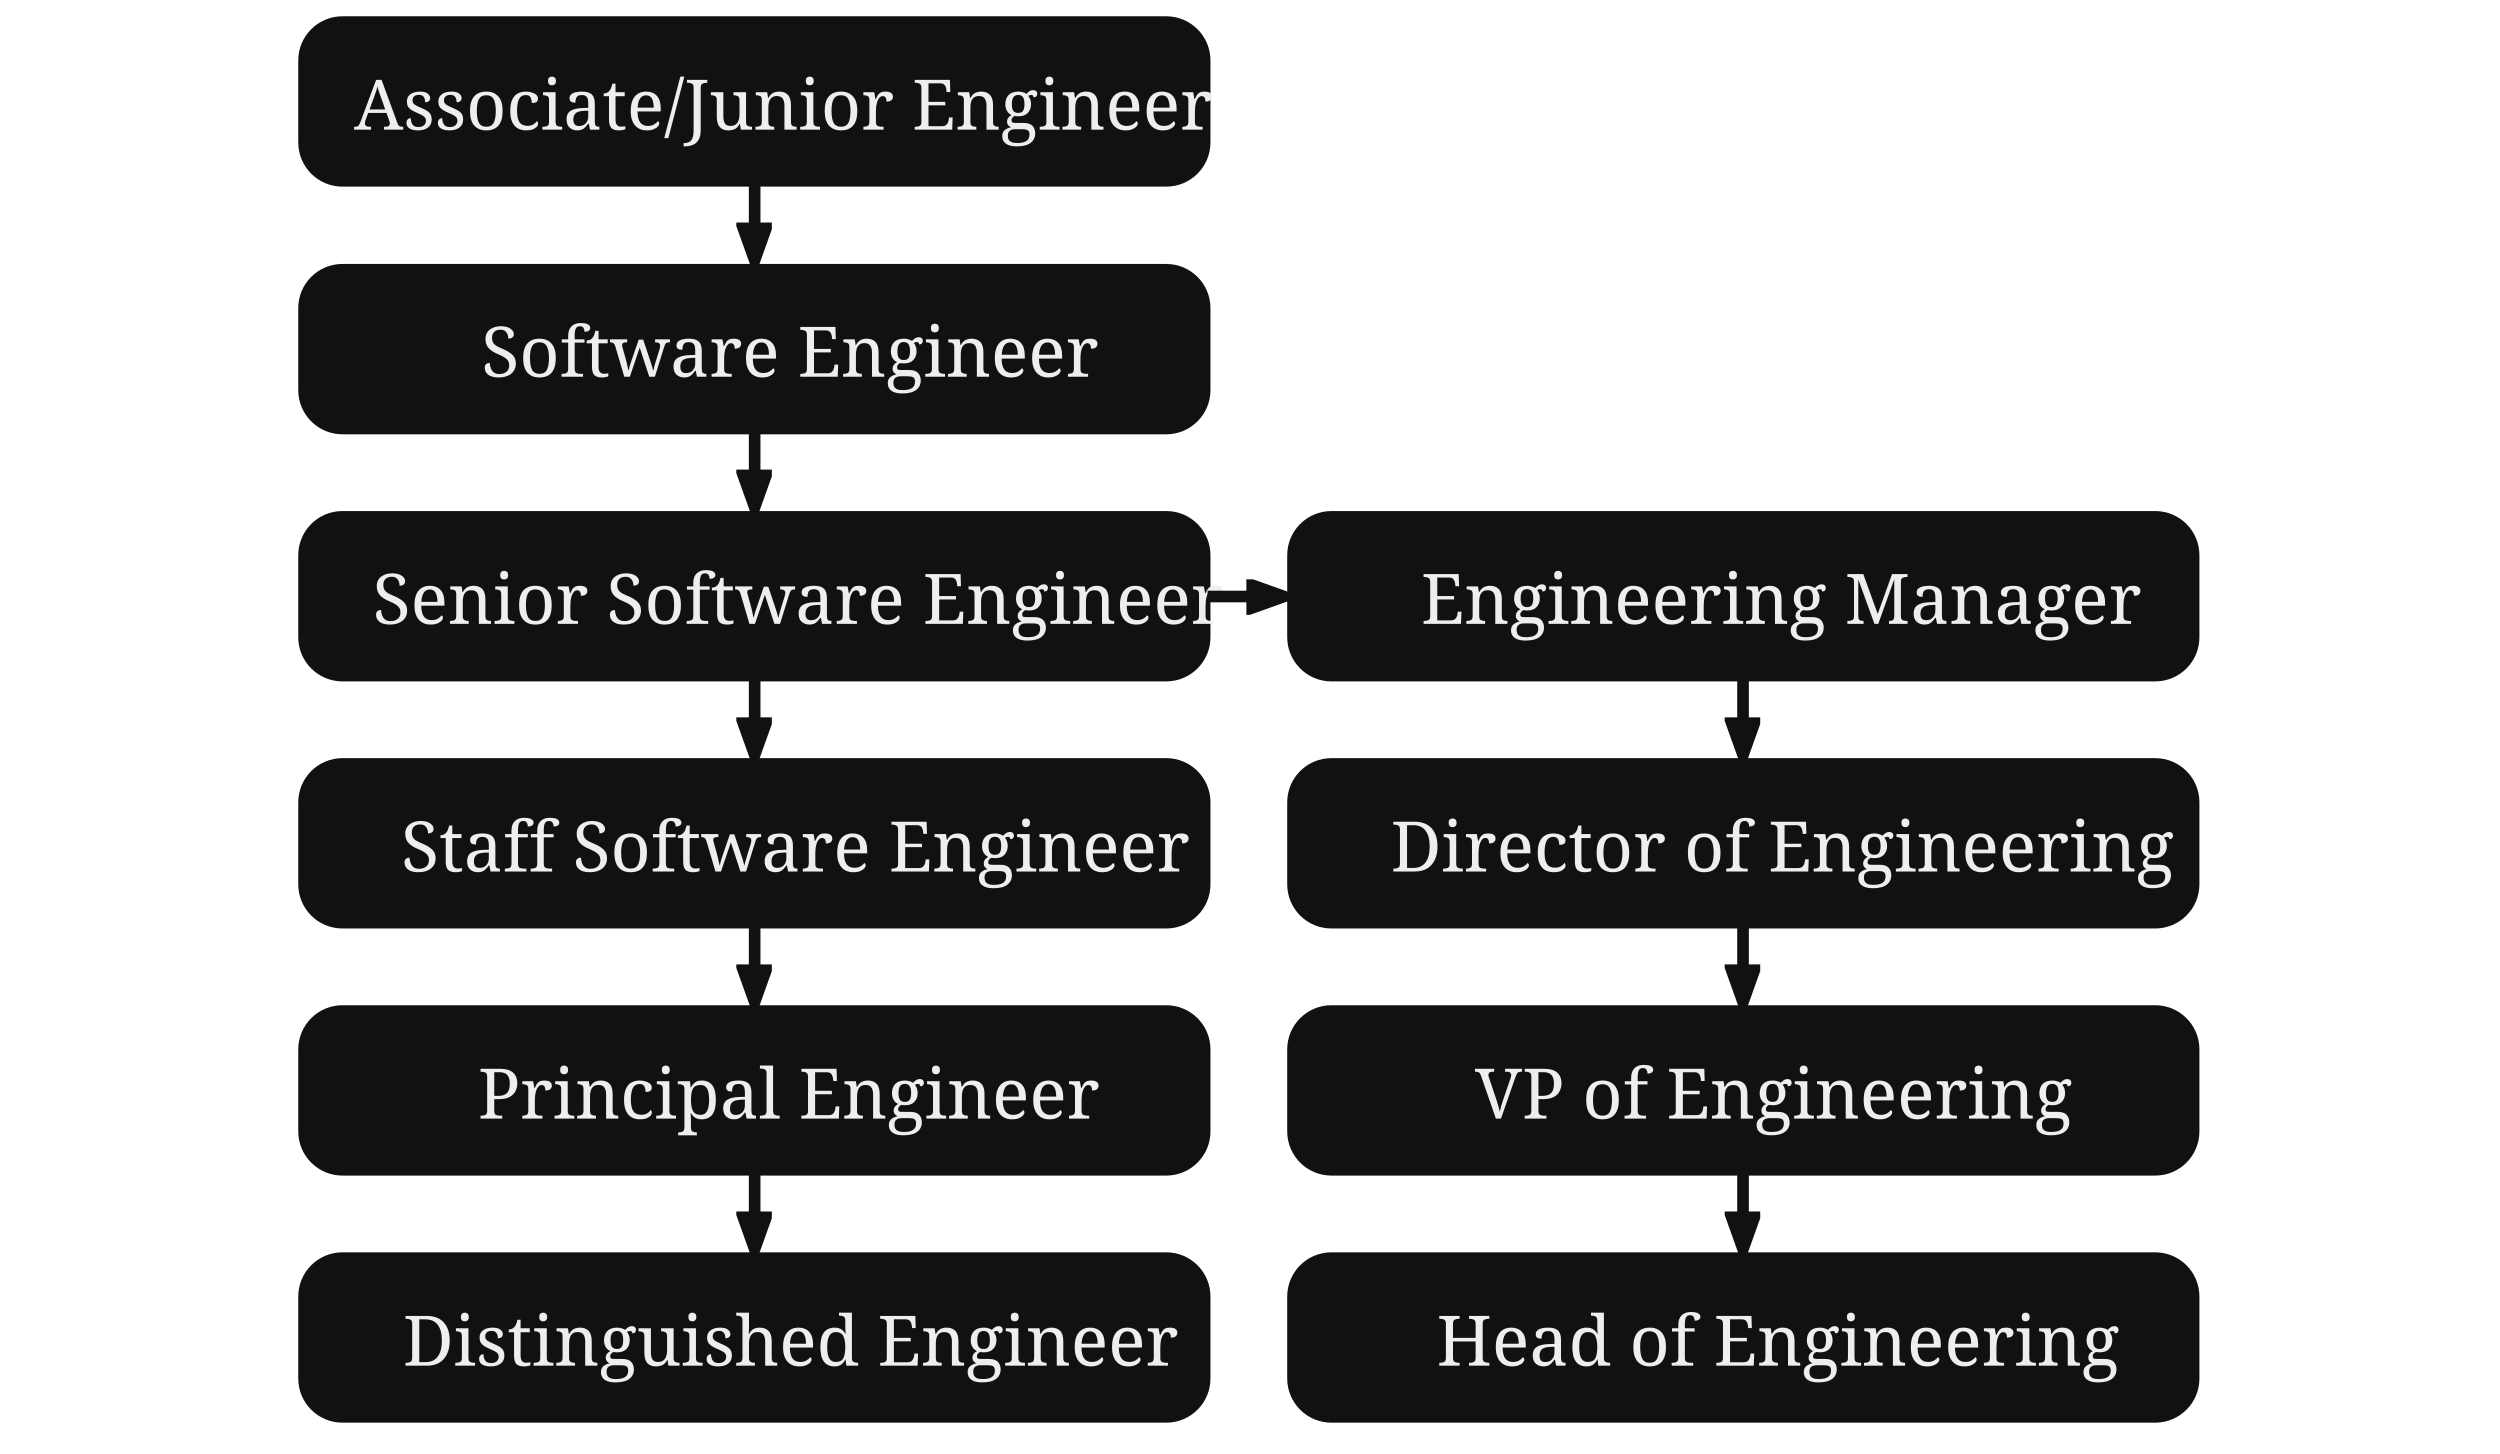
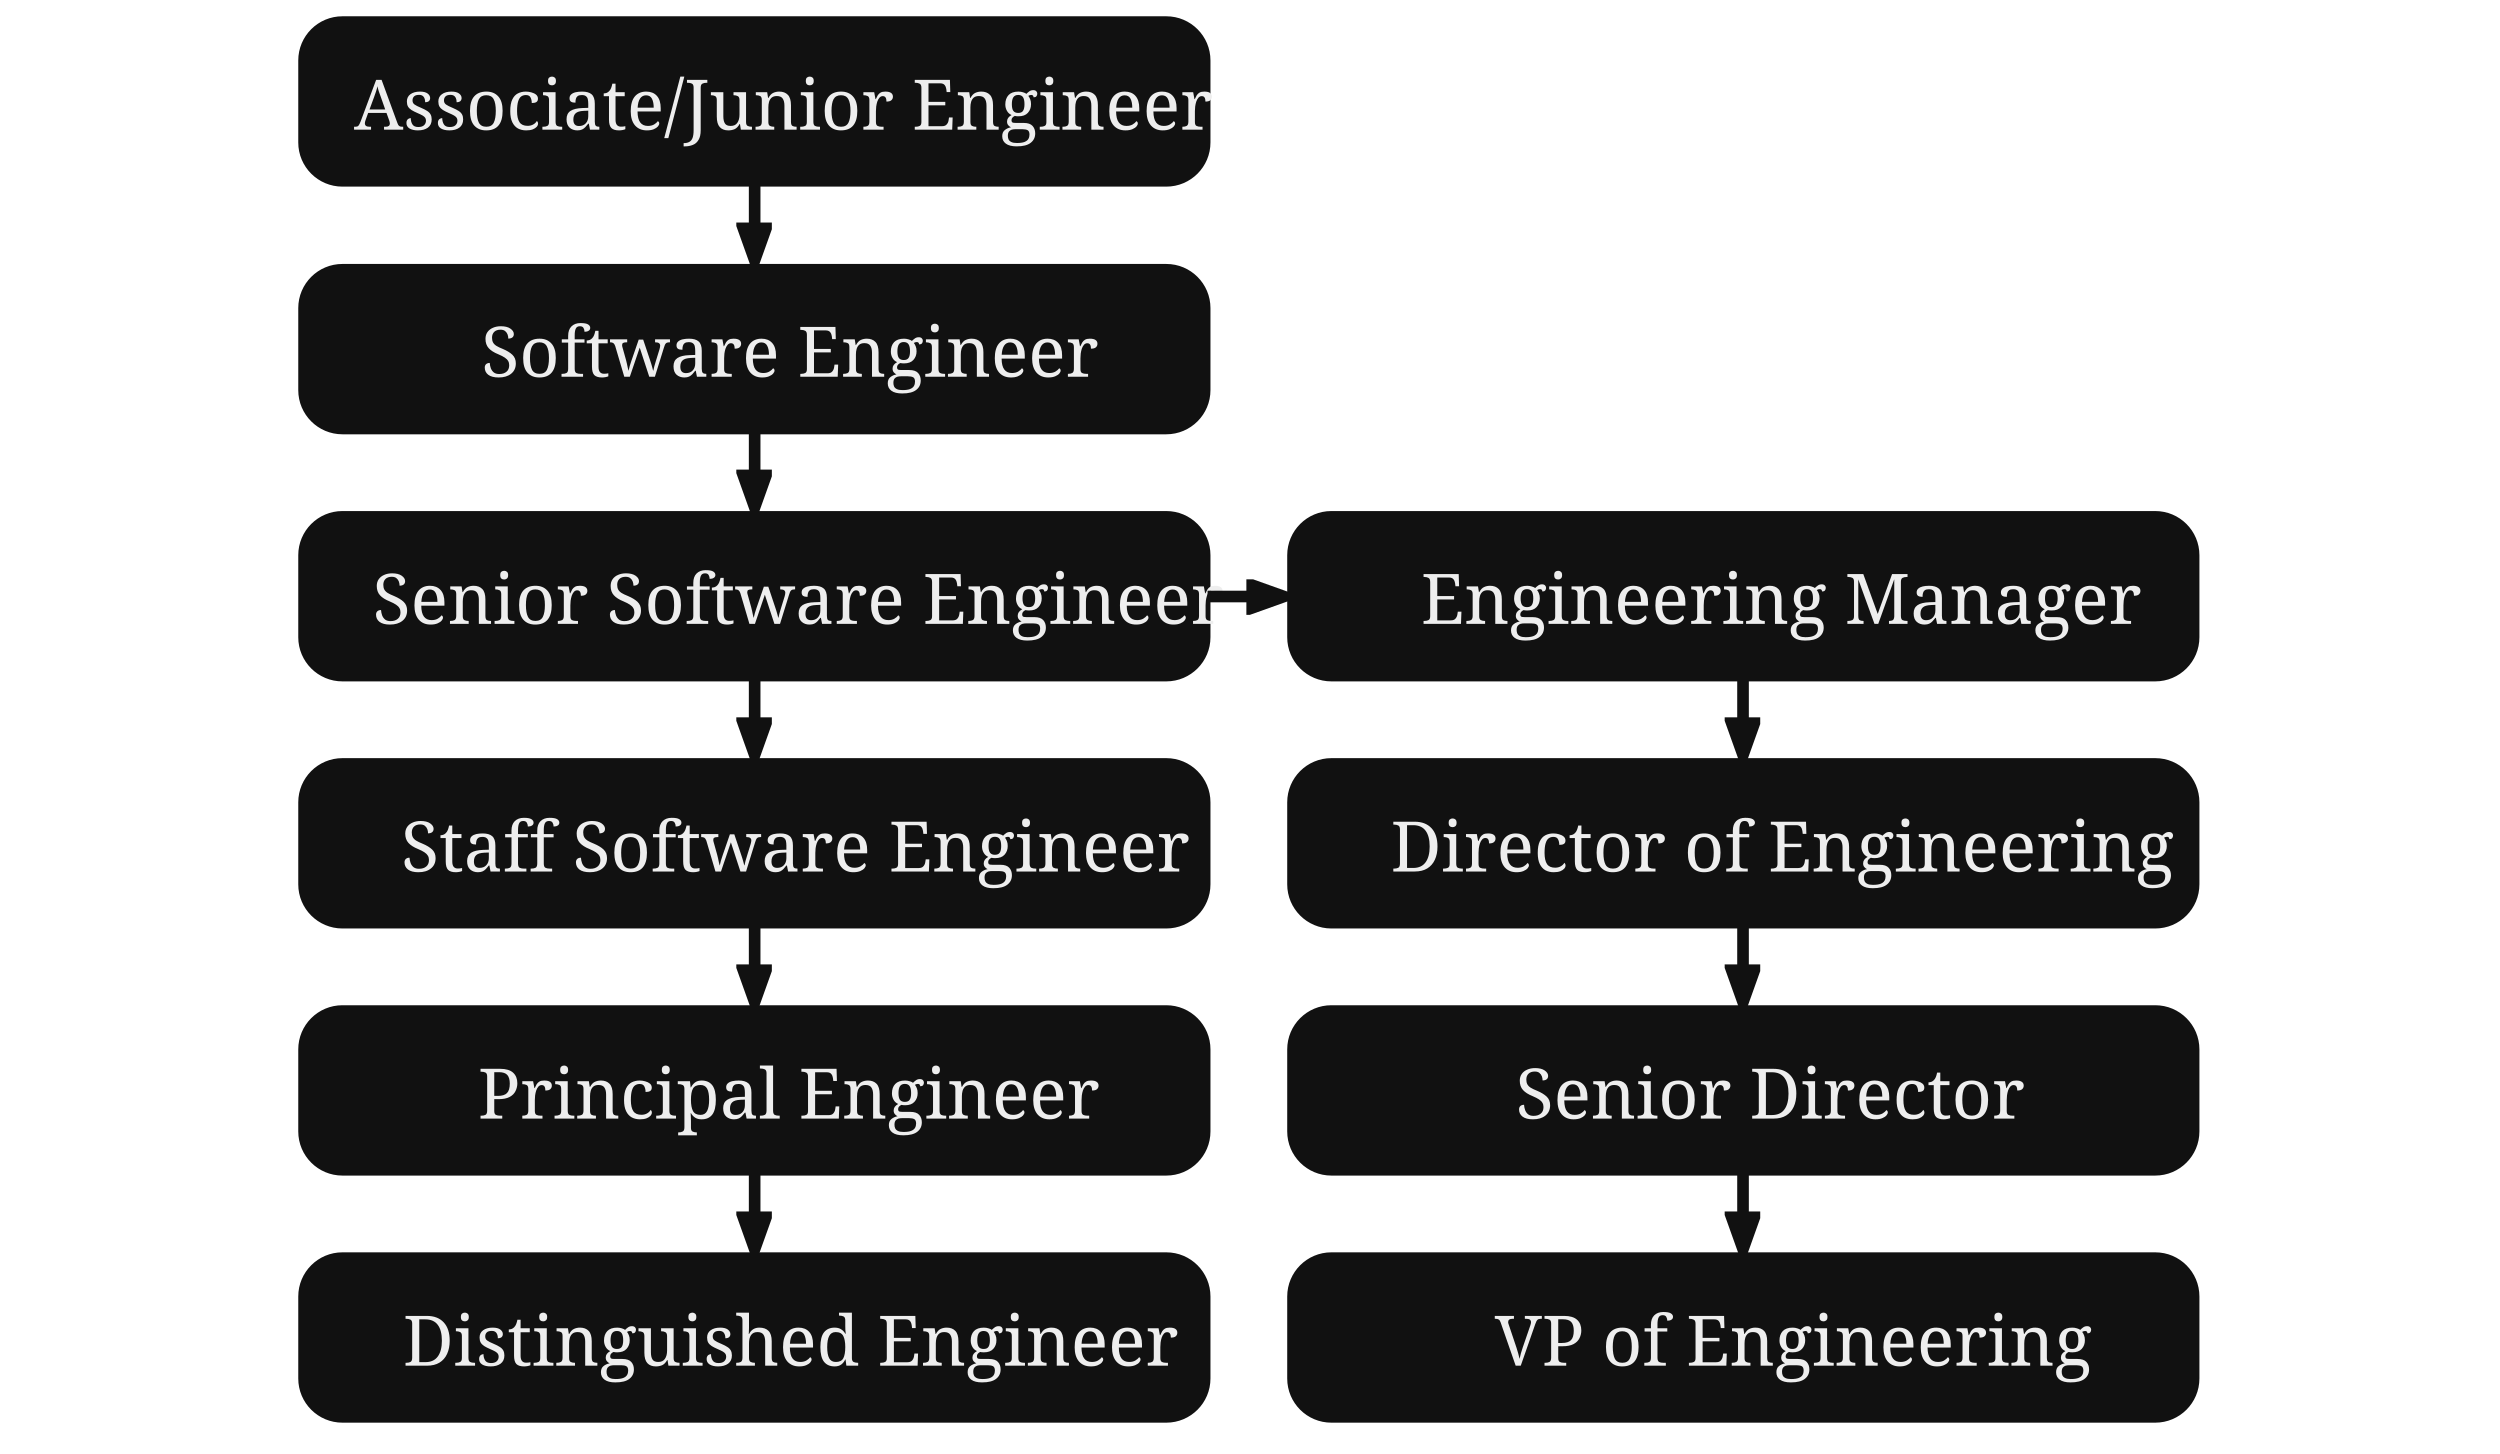
<svg xmlns="http://www.w3.org/2000/svg" viewBox="260 25 430 250">
  <marker id="a" markerHeight="3.057" markerUnits="strokeWidth" markerWidth="3.818" orient="auto" refX="-1.868" refY="0" viewBox="-3.3 -1.5 3.8 3.1">
    <path d="m-2.8-1 2.8 1-2.8 1z" fill="#111" stroke="#111" />
  </marker>
  <marker id="b" markerHeight="3.057" markerUnits="strokeWidth" markerWidth="3.818" orient="auto" refX="-1.868" refY="0" viewBox="-3.3 -1.5 3.8 3.1">
    <path d="m-2.8-1 2.8 1-2.8 1z" fill="#111" stroke="#111" />
  </marker>
  <marker id="c" markerHeight="3.057" markerUnits="strokeWidth" markerWidth="3.818" orient="auto" refX="-1.868" refY="0" viewBox="-3.3 -1.5 3.8 3.1">
    <path d="m-2.8-1 2.8 1-2.8 1z" fill="#111" stroke="#111" />
  </marker>
  <marker id="d" markerHeight="3.057" markerUnits="strokeWidth" markerWidth="3.818" orient="auto" refX="-1.868" refY="0" viewBox="-3.3 -1.5 3.8 3.1">
    <path d="m-2.8-1 2.8 1-2.8 1z" fill="#111" stroke="#111" />
  </marker>
  <marker id="e" markerHeight="3.057" markerUnits="strokeWidth" markerWidth="3.818" orient="auto" refX="-1.868" refY="0" viewBox="-3.3 -1.5 3.8 3.1">
    <path d="m-2.8-1 2.8 1-2.8 1z" fill="#111" stroke="#111" />
  </marker>
  <marker id="f" markerHeight="3.057" markerUnits="strokeWidth" markerWidth="3.818" orient="auto" refX="-1.868" refY="0" viewBox="-3.3 -1.5 3.8 3.1">
    <path d="m-2.8-1 2.8 1-2.8 1z" fill="#111" stroke="#111" />
  </marker>
  <marker id="g" markerHeight="3.057" markerUnits="strokeWidth" markerWidth="3.818" orient="auto" refX="-1.868" refY="0" viewBox="-3.3 -1.5 3.8 3.1">
    <path d="m-2.8-1 2.8 1-2.8 1z" fill="#111" stroke="#111" />
  </marker>
  <marker id="h" markerHeight="3.057" markerUnits="strokeWidth" markerWidth="3.818" orient="auto" refX="-1.868" refY="0" viewBox="-3.3 -1.5 3.8 3.1">
    <path d="m-2.8-1 2.8 1-2.8 1z" fill="#111" stroke="#111" />
  </marker>
  <marker id="i" markerHeight="3.057" markerUnits="strokeWidth" markerWidth="3.818" orient="auto" refX="-1.868" refY="0" viewBox="-3.3 -1.5 3.8 3.1">
    <path d="m-2.8-1 2.8 1-2.8 1z" fill="#111" stroke="#111" />
  </marker>
  <rect fill="#111" height="28.3" rx="7.1" stroke="#111" width="155.9" x="311.8" y="28.3" />
  <text fill="#eee" font-family="Georgia" font-size="12" x="320.9" y="47.3">Associate/Junior Engineer</text>
  <rect fill="#111" height="28.3" rx="7.1" stroke="#111" width="155.9" x="311.8" y="70.9" />
  <text fill="#eee" font-family="Georgia" font-size="12" x="342.8" y="89.8">Software Engineer</text>
  <rect fill="#111" height="28.3" rx="7.1" stroke="#111" width="155.9" x="311.8" y="113.4" />
  <text fill="#eee" font-family="Georgia" font-size="12" x="324.1" y="132.3">Senior Software Engineer</text>
  <rect fill="#111" height="28.3" rx="7.1" stroke="#111" width="155.9" x="481.9" y="113.4" />
  <text fill="#eee" font-family="Georgia" font-size="12" x="504.4" y="132.3">Engineering Manager</text>
  <rect fill="#111" height="28.3" rx="7.1" stroke="#111" width="155.9" x="481.9" y="155.9" />
  <text fill="#eee" font-family="Georgia" font-size="12" x="499.2" y="174.9">Director of Engineering</text>
  <rect fill="#111" height="28.3" rx="7.1" stroke="#111" width="155.9" x="481.9" y="198.4" />
-   <text fill="#eee" font-family="Georgia" font-size="12" x="513.7" y="217.4">VP of Engineering</text>
+   <text fill="#eee" font-family="Georgia" font-size="12" x="520.7" y="217.4">Senior Director</text>
  <g stroke="#111">
    <path d="m389.8 56.7v9.4" marker-end="url(#a)" stroke-width="2" />
    <path d="m389.8 99.2v9.4" marker-end="url(#b)" stroke-width="2" />
    <path d="m467.7 127.6h9.5" marker-end="url(#c)" stroke-width="2" />
    <path d="m559.8 141.7v9.5" marker-end="url(#d)" stroke-width="2" />
    <path d="m559.8 184.3v9.4" marker-end="url(#e)" stroke-width="2" />
    <rect fill="#111" height="28.3" rx="7.1" width="155.9" x="481.9" y="240.9" />
  </g>
-   <text fill="#eee" font-family="Georgia" font-size="12" x="507.1" y="259.9">Head of Engineering</text>
+   <text fill="#eee" font-family="Georgia" font-size="12" x="517.1" y="259.9">VP of Engineering</text>
  <path d="m559.8 226.8v9.4" marker-end="url(#f)" stroke="#111" stroke-width="2" />
  <rect fill="#111" height="28.3" rx="7.1" stroke="#111" width="155.9" x="311.8" y="155.9" />
  <text fill="#eee" font-family="Georgia" font-size="12" x="329" y="174.9">Staff Software Engineer</text>
  <rect fill="#111" height="28.3" rx="7.1" stroke="#111" width="155.9" x="311.8" y="198.4" />
  <text fill="#eee" font-family="Georgia" font-size="12" x="342.2" y="217.4">Principal Engineer</text>
  <rect fill="#111" height="28.3" rx="7.1" stroke="#111" width="155.9" x="311.8" y="240.9" />
  <text fill="#eee" font-family="Georgia" font-size="12" x="329.3" y="259.9">Distinguished Engineer</text>
  <path d="m389.8 141.7v9.5" marker-end="url(#g)" stroke="#111" stroke-width="2" />
  <path d="m389.8 184.3v9.4" marker-end="url(#h)" stroke="#111" stroke-width="2" />
  <path d="m389.8 226.8v9.4" marker-end="url(#i)" stroke="#111" stroke-width="2" />
</svg>
